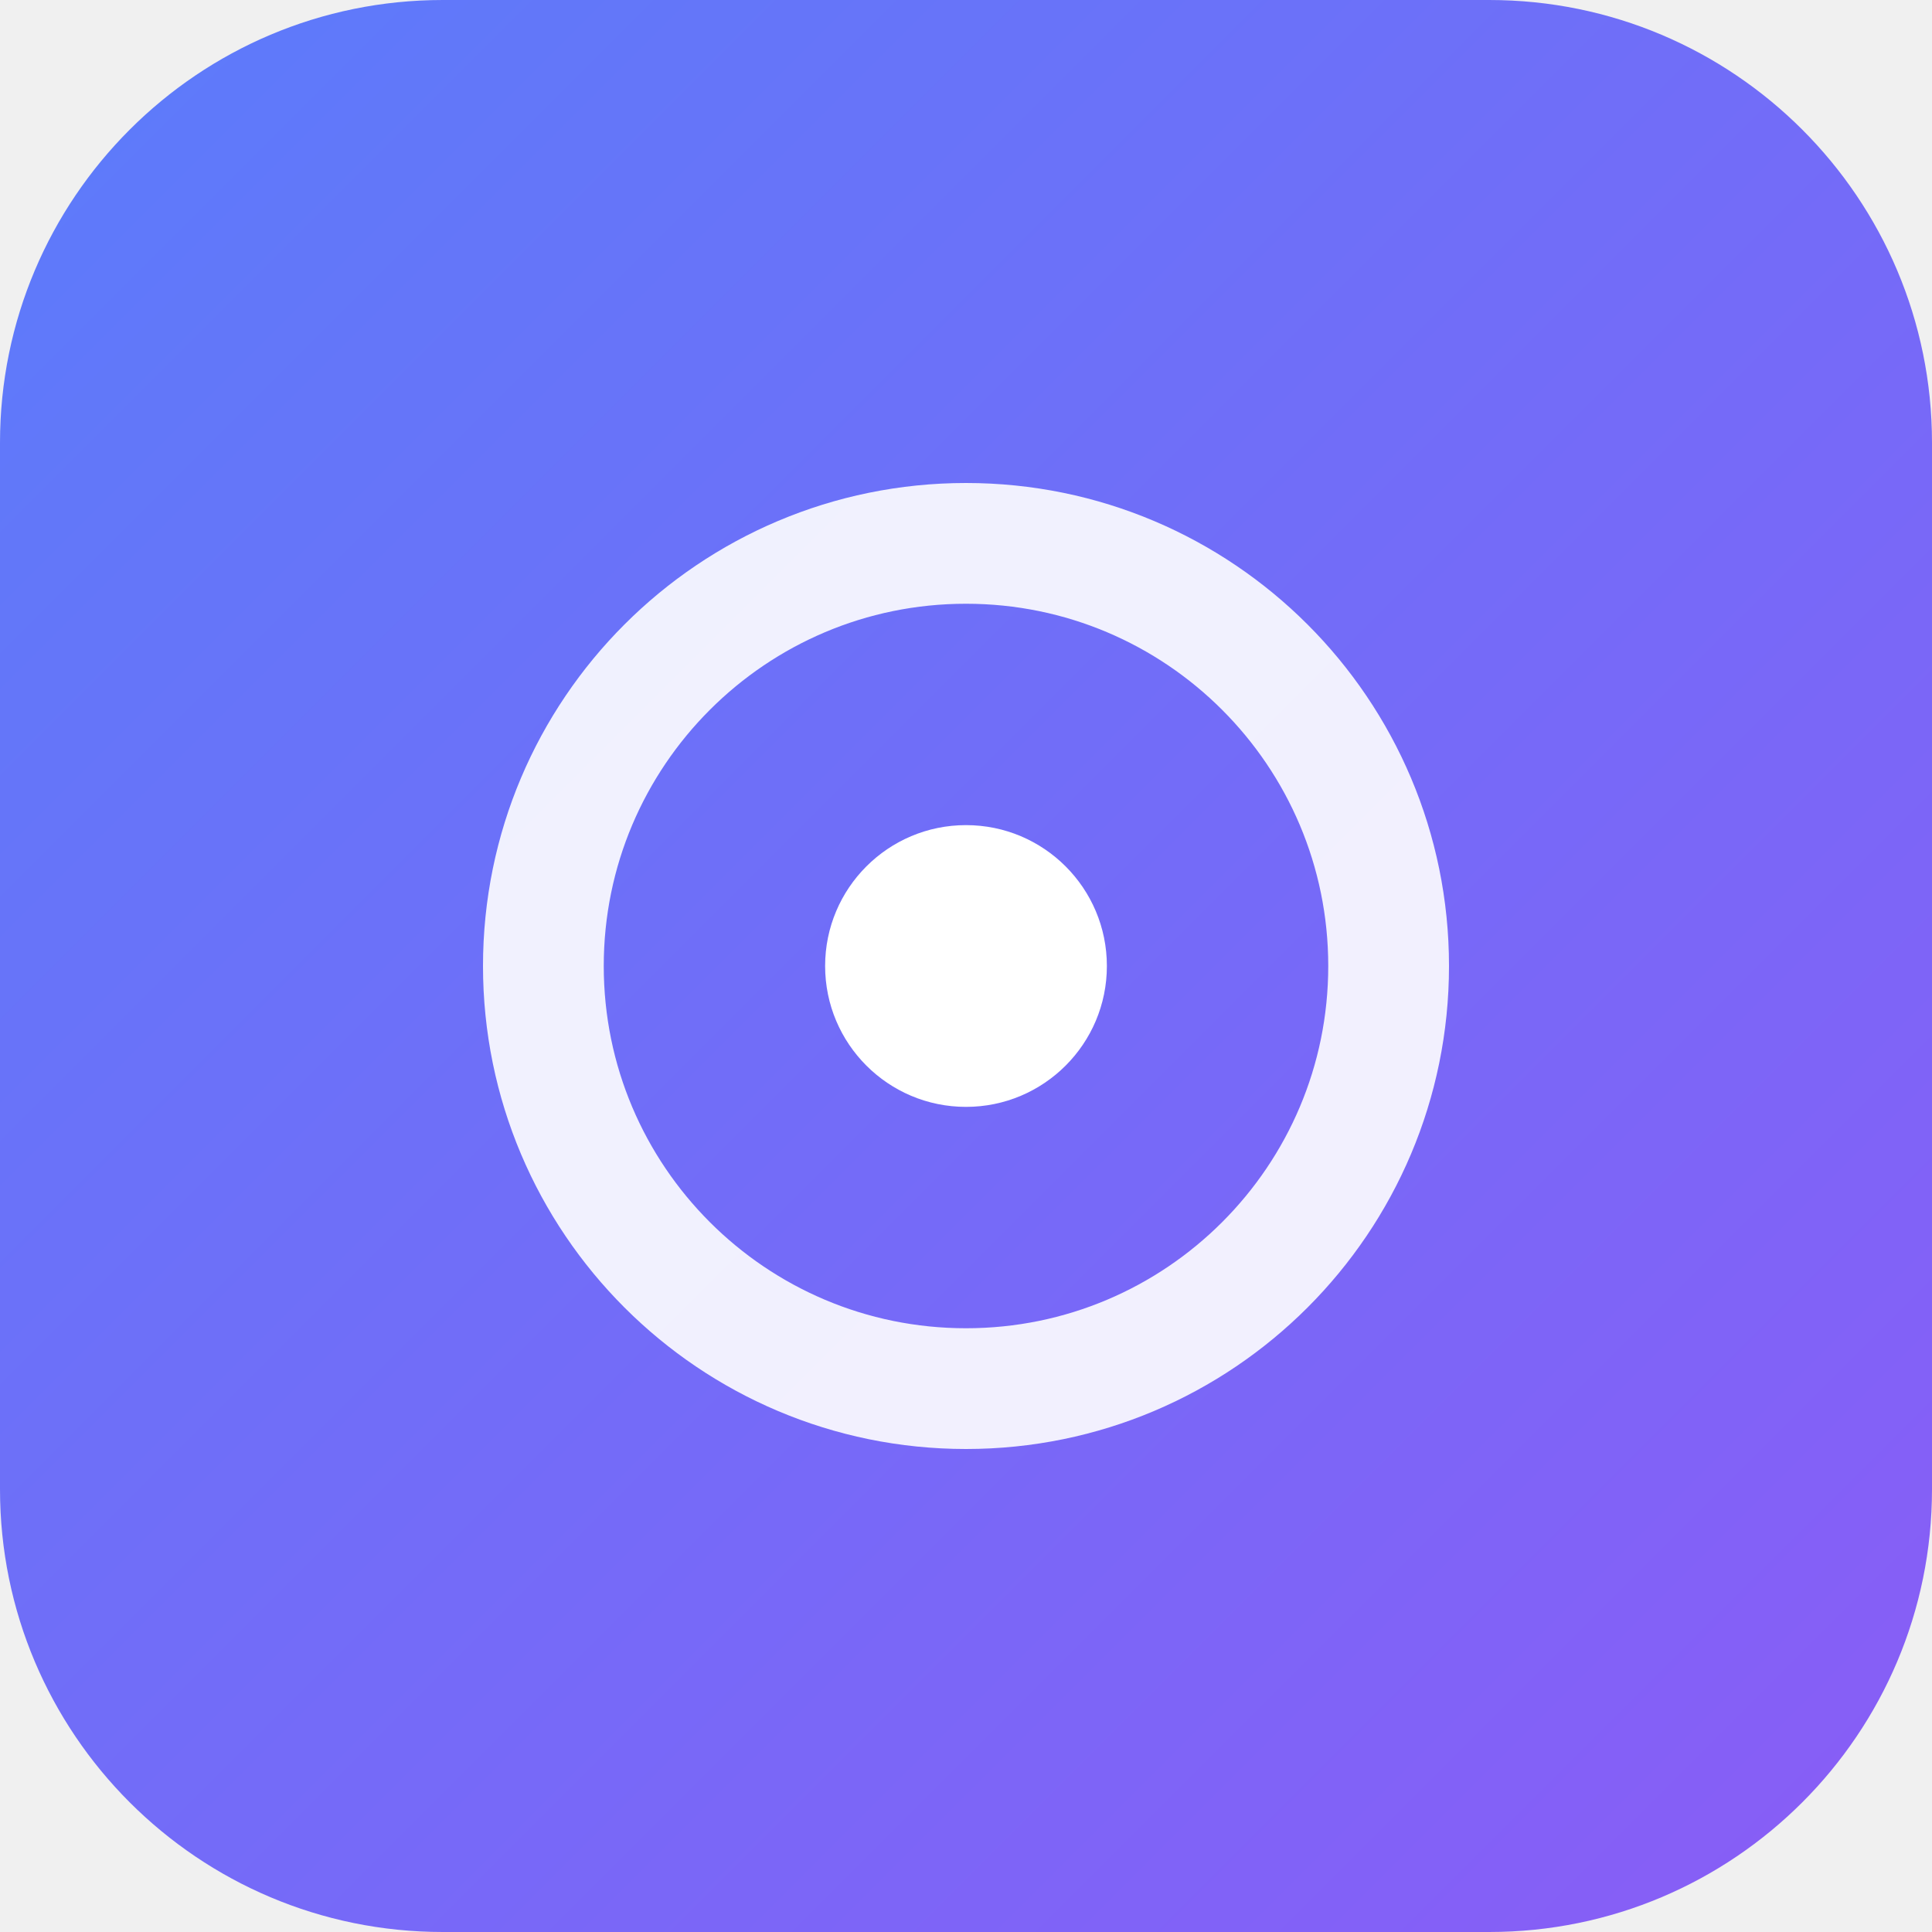
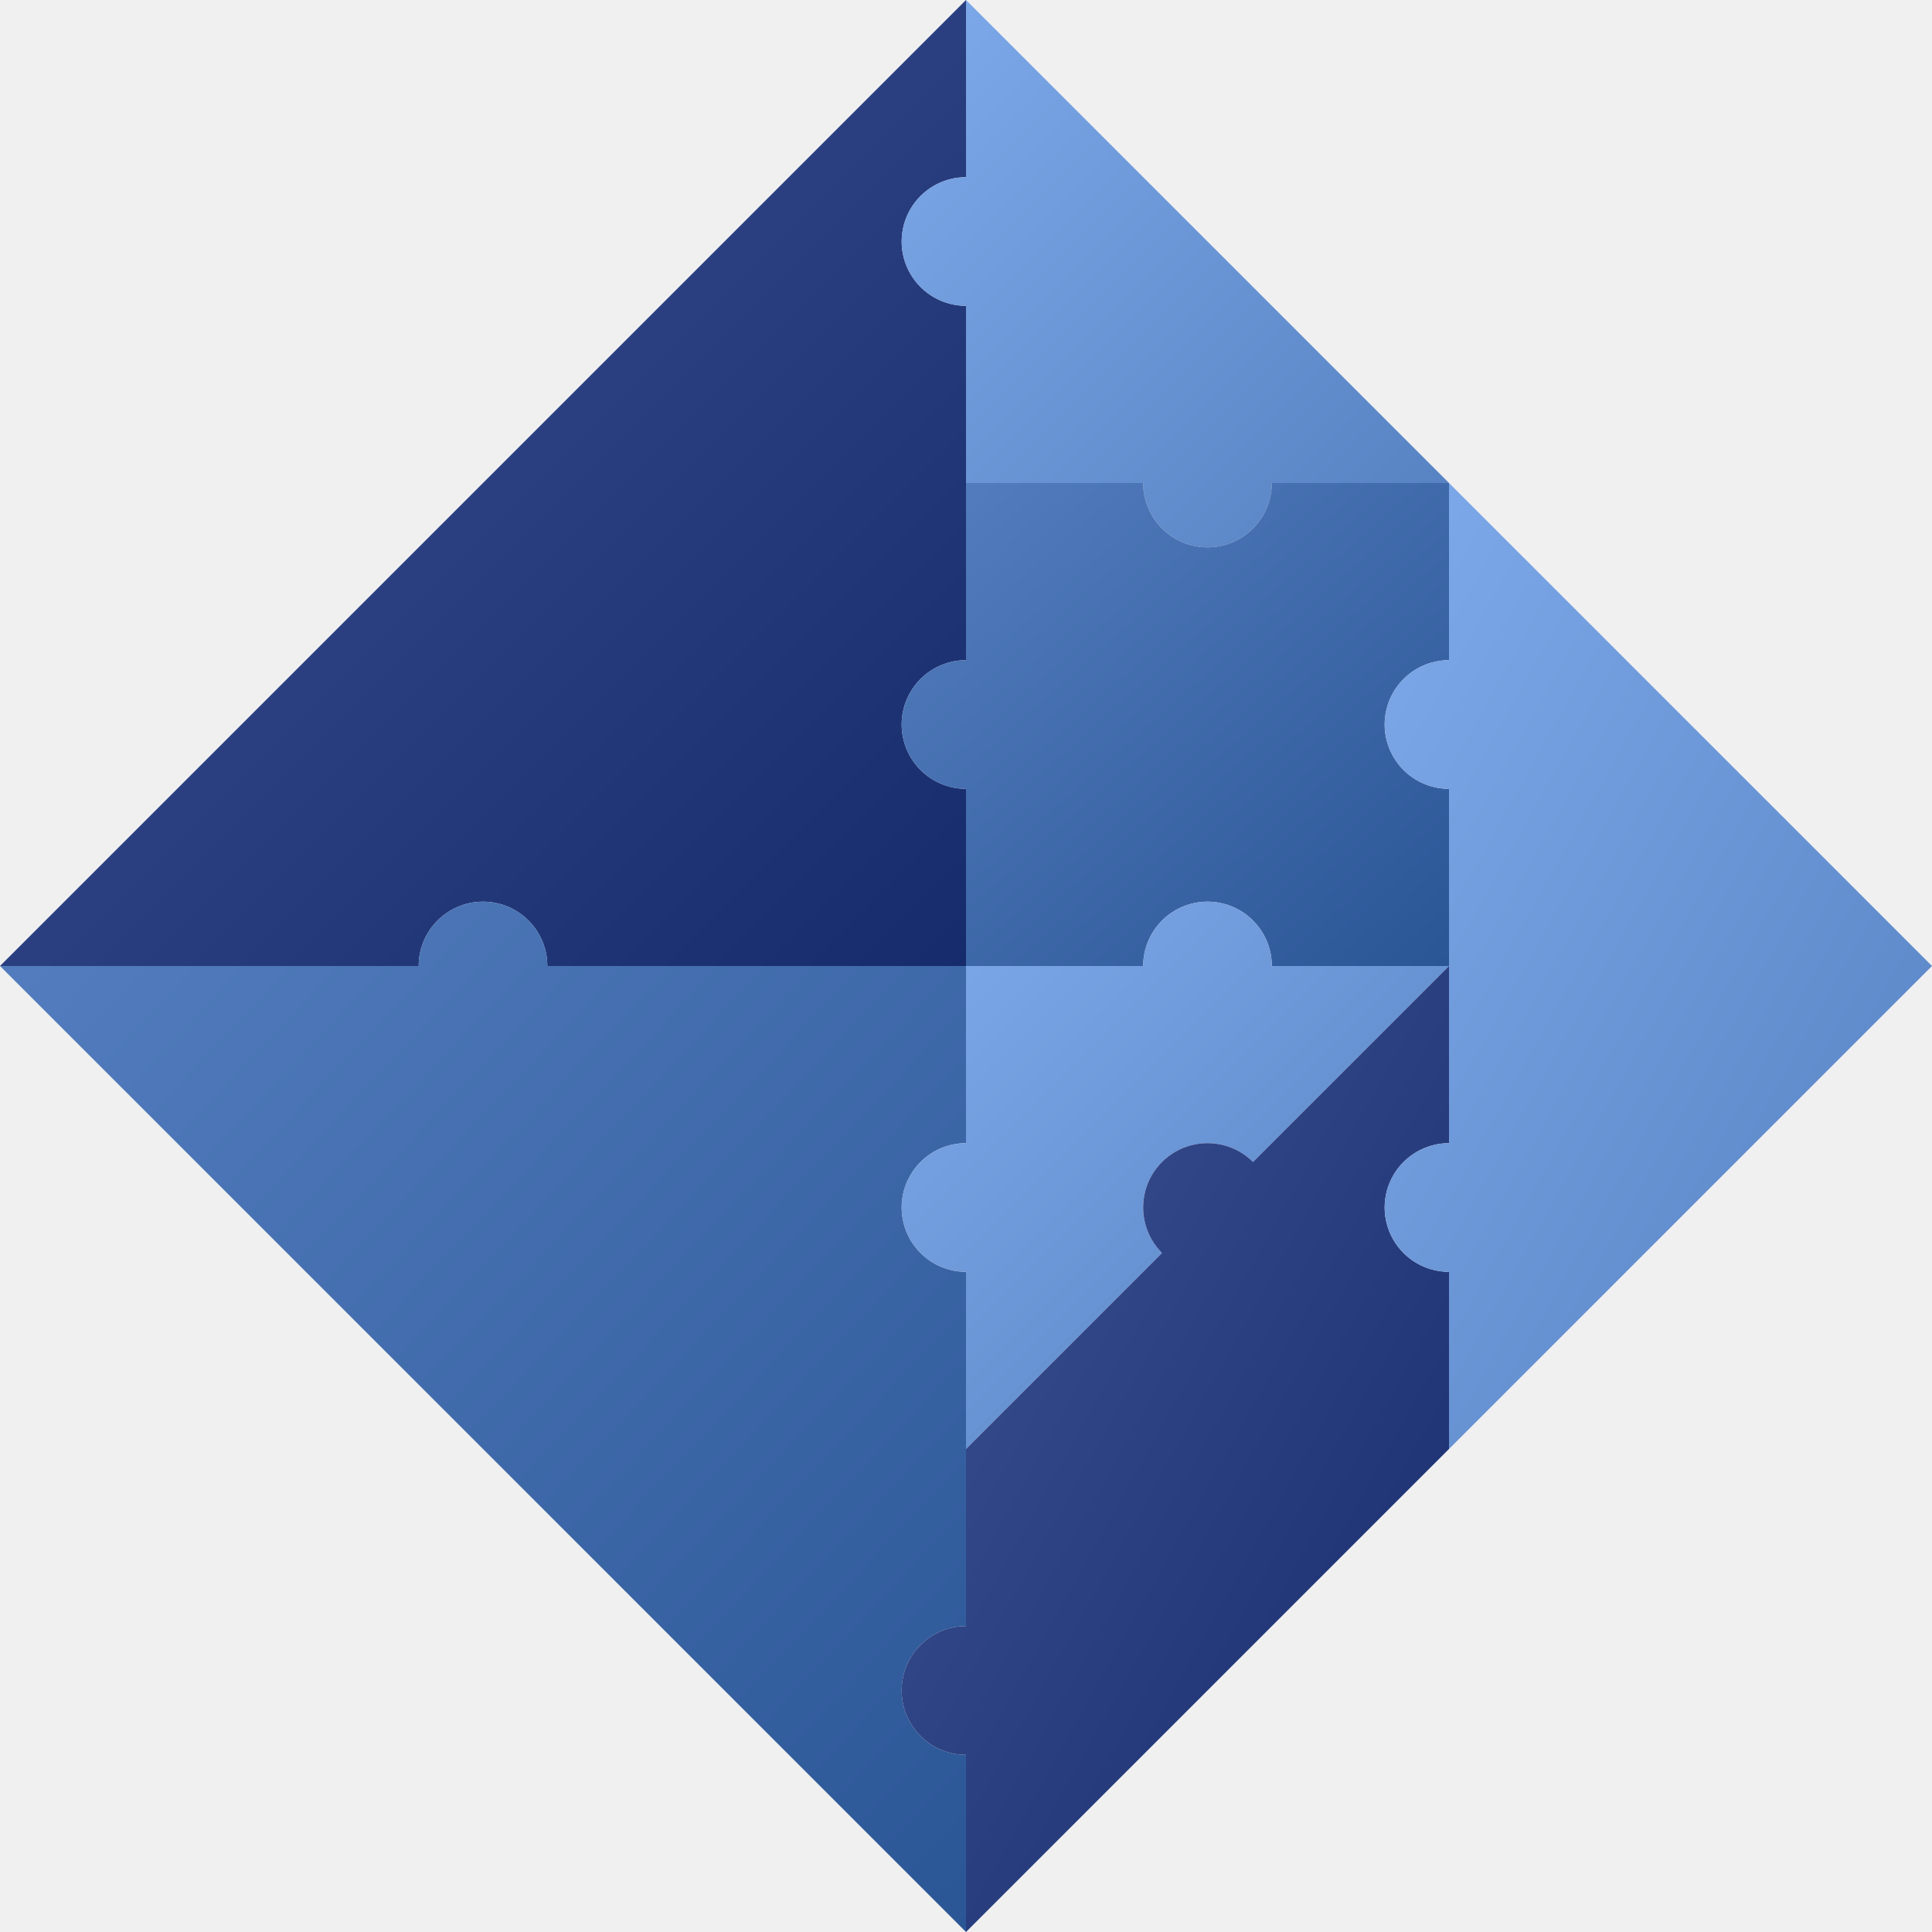
- <svg xmlns="http://www.w3.org/2000/svg" viewBox="0 0 96 96">
+ <svg xmlns="http://www.w3.org/2000/svg" width="100" height="100" viewBox="0 0 100 100">
  <defs>
-     <linearGradient id="bg" x1="0" y1="0" x2="1" y2="1">
-       <stop offset="0" stop-color="#5b7cfa" />
-       <stop offset="1" stop-color="#8a5cf6" />
+     <linearGradient id="logo-a" x1="0" y1="0" x2="1" y2="1">
+       <stop offset="0" stop-color="#3f5494" />
+       <stop offset="1" stop-color="#162b6c" />
+     </linearGradient>
+     <linearGradient id="logo-b" x1="0" y1="0" x2="1" y2="1">
+       <stop offset="0" stop-color="#547ebf" />
+       <stop offset="1" stop-color="#2b5696" />
+     </linearGradient>
+     <linearGradient id="logo-c" x1="0" y1="0" x2="1" y2="1">
+       <stop offset="0" stop-color="#7ea9ea" />
+       <stop offset="1" stop-color="#5681c1" />
    </linearGradient>
  </defs>
-   <rect width="96" height="96" rx="22" fill="url(#bg)" />
-   <circle cx="48" cy="48" r="21" fill="none" stroke="#ffffff" stroke-opacity="0.9" stroke-width="6" />
-   <circle cx="48" cy="48" r="7" fill="#ffffff" />
+   <path d="M50.000 50.000 L28.330 50.000 C28.330 48.810 27.695 47.711 26.665 47.116 C25.635 46.521 24.365 46.521 23.335 47.116 C22.305 47.711 21.670 48.810 21.670 50.000 L0.000 50.000 L50.000 0.000 L50.000 9.170 C48.810 9.170 47.711 9.805 47.116 10.835 C46.521 11.865 46.521 13.135 47.116 14.165 C47.711 15.195 48.810 15.830 50.000 15.830 L50.000 25.000 L50.000 34.170 C48.810 34.170 47.711 34.805 47.116 35.835 C46.521 36.865 46.521 38.135 47.116 39.165 C47.711 40.195 48.810 40.830 50.000 40.830 L50.000 50.000 Z" fill="url(#logo-a)" />
+   <path d="M50.000 50.000 L50.000 59.170 C48.810 59.170 47.711 59.805 47.116 60.835 C46.521 61.865 46.521 63.135 47.116 64.165 C47.711 65.195 48.810 65.830 50.000 65.830 L50.000 75.000 L50.000 84.170 C48.810 84.170 47.711 84.805 47.116 85.835 C46.521 86.865 46.521 88.135 47.116 89.165 C47.711 90.195 48.810 90.830 50.000 90.830 L50.000 100.000 L0.000 50.000 L21.670 50.000 C21.670 48.810 22.305 47.711 23.335 47.116 C24.365 46.521 25.635 46.521 26.665 47.116 C27.695 47.711 28.330 48.810 28.330 50.000 L50.000 50.000 Z" fill="url(#logo-b)" />
+   <path d="M50.000 25.000 L50.000 15.830 C48.810 15.830 47.711 15.195 47.116 14.165 C46.521 13.135 46.521 11.865 47.116 10.835 C47.711 9.805 48.810 9.170 50.000 9.170 L50.000 0.000 L75.000 25.000 L65.830 25.000 C65.830 26.190 65.195 27.289 64.165 27.884 C63.135 28.479 61.865 28.479 60.835 27.884 C59.805 27.289 59.170 26.190 59.170 25.000 L50.000 25.000 Z" fill="url(#logo-c)" />
+   <path d="M50.000 25.000 L59.170 25.000 C59.170 26.190 59.805 27.289 60.835 27.884 C61.865 28.479 63.135 28.479 64.165 27.884 C65.195 27.289 65.830 26.190 65.830 25.000 L75.000 25.000 L75.000 34.170 C73.810 34.170 72.711 34.805 72.116 35.835 C71.521 36.865 71.521 38.135 72.116 39.165 C72.711 40.195 73.810 40.830 75.000 40.830 L75.000 50.000 L65.830 50.000 C65.830 48.810 65.195 47.711 64.165 47.116 C63.135 46.521 61.865 46.521 60.835 47.116 C59.805 47.711 59.170 48.810 59.170 50.000 L50.000 50.000 L50.000 40.830 C48.810 40.830 47.711 40.195 47.116 39.165 C46.521 38.135 46.521 36.865 47.116 35.835 C47.711 34.805 48.810 34.170 50.000 34.170 L50.000 25.000 Z" fill="url(#logo-b)" />
+   <path d="M50.000 50.000 L59.170 50.000 C59.170 48.810 59.805 47.711 60.835 47.116 C61.865 46.521 63.135 46.521 64.165 47.116 C65.195 47.711 65.830 48.810 65.830 50.000 L75.000 50.000 L64.855 60.145 C64.013 59.304 62.787 58.976 61.638 59.283 C60.489 59.591 59.591 60.489 59.283 61.638 C58.976 62.787 59.304 64.013 60.145 64.855 L50.000 75.000 L50.000 65.830 C48.810 65.830 47.711 65.195 47.116 64.165 C46.521 63.135 46.521 61.865 47.116 60.835 C47.711 59.805 48.810 59.170 50.000 59.170 L50.000 50.000 Z" fill="url(#logo-c)" />
+   <path d="M75.000 50.000 L75.000 59.170 C73.810 59.170 72.711 59.805 72.116 60.835 C71.521 61.865 71.521 63.135 72.116 64.165 C72.711 65.195 73.810 65.830 75.000 65.830 L75.000 75.000 L50.000 100.000 L50.000 90.830 C48.810 90.830 47.711 90.195 47.116 89.165 C46.521 88.135 46.521 86.865 47.116 85.835 C47.711 84.805 48.810 84.170 50.000 84.170 L50.000 75.000 L60.145 64.855 C59.304 64.013 58.976 62.787 59.283 61.638 C59.591 60.489 60.489 59.591 61.638 59.283 C62.787 58.976 64.013 59.304 64.855 60.145 L75.000 50.000 Z" fill="url(#logo-a)" />
+   <path d="M100.000 50.000 L75.000 75.000 L75.000 65.830 C73.810 65.830 72.711 65.195 72.116 64.165 C71.521 63.135 71.521 61.865 72.116 60.835 C72.711 59.805 73.810 59.170 75.000 59.170 L75.000 50.000 L75.000 40.830 C73.810 40.830 72.711 40.195 72.116 39.165 C71.521 38.135 71.521 36.865 72.116 35.835 C72.711 34.805 73.810 34.170 75.000 34.170 L75.000 25.000 L100.000 50.000 Z" fill="url(#logo-c)" />
</svg>
